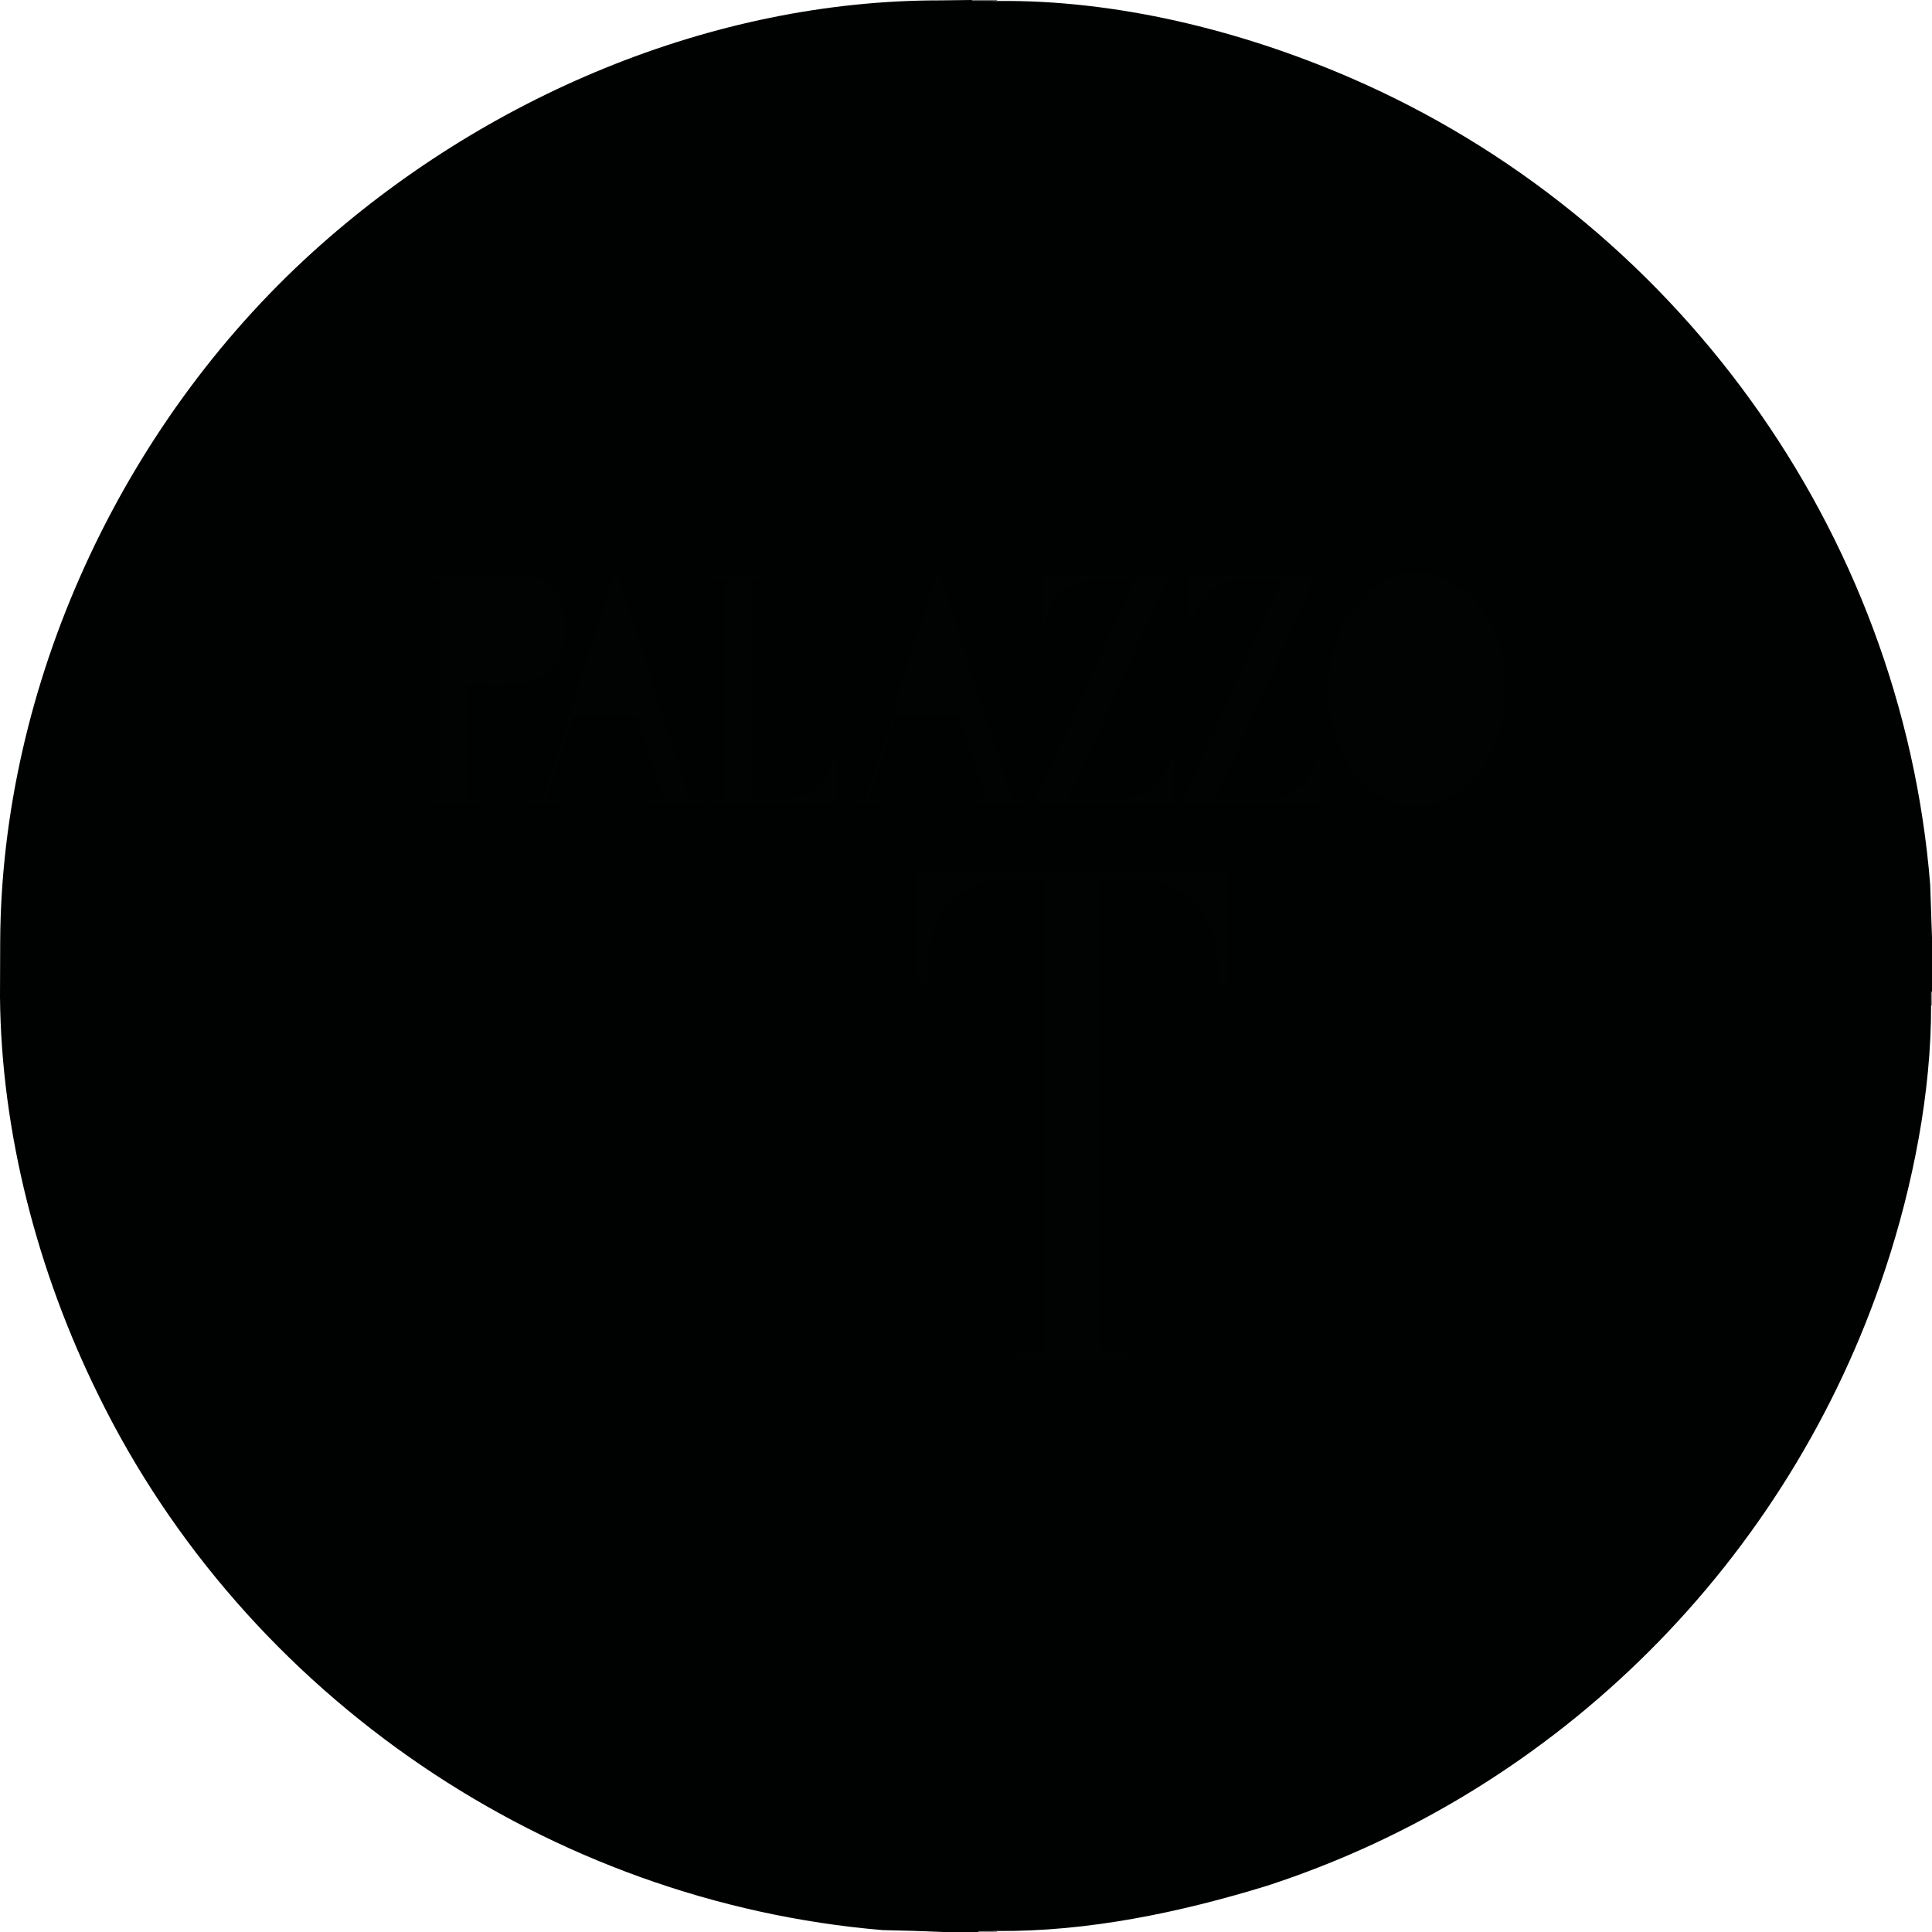
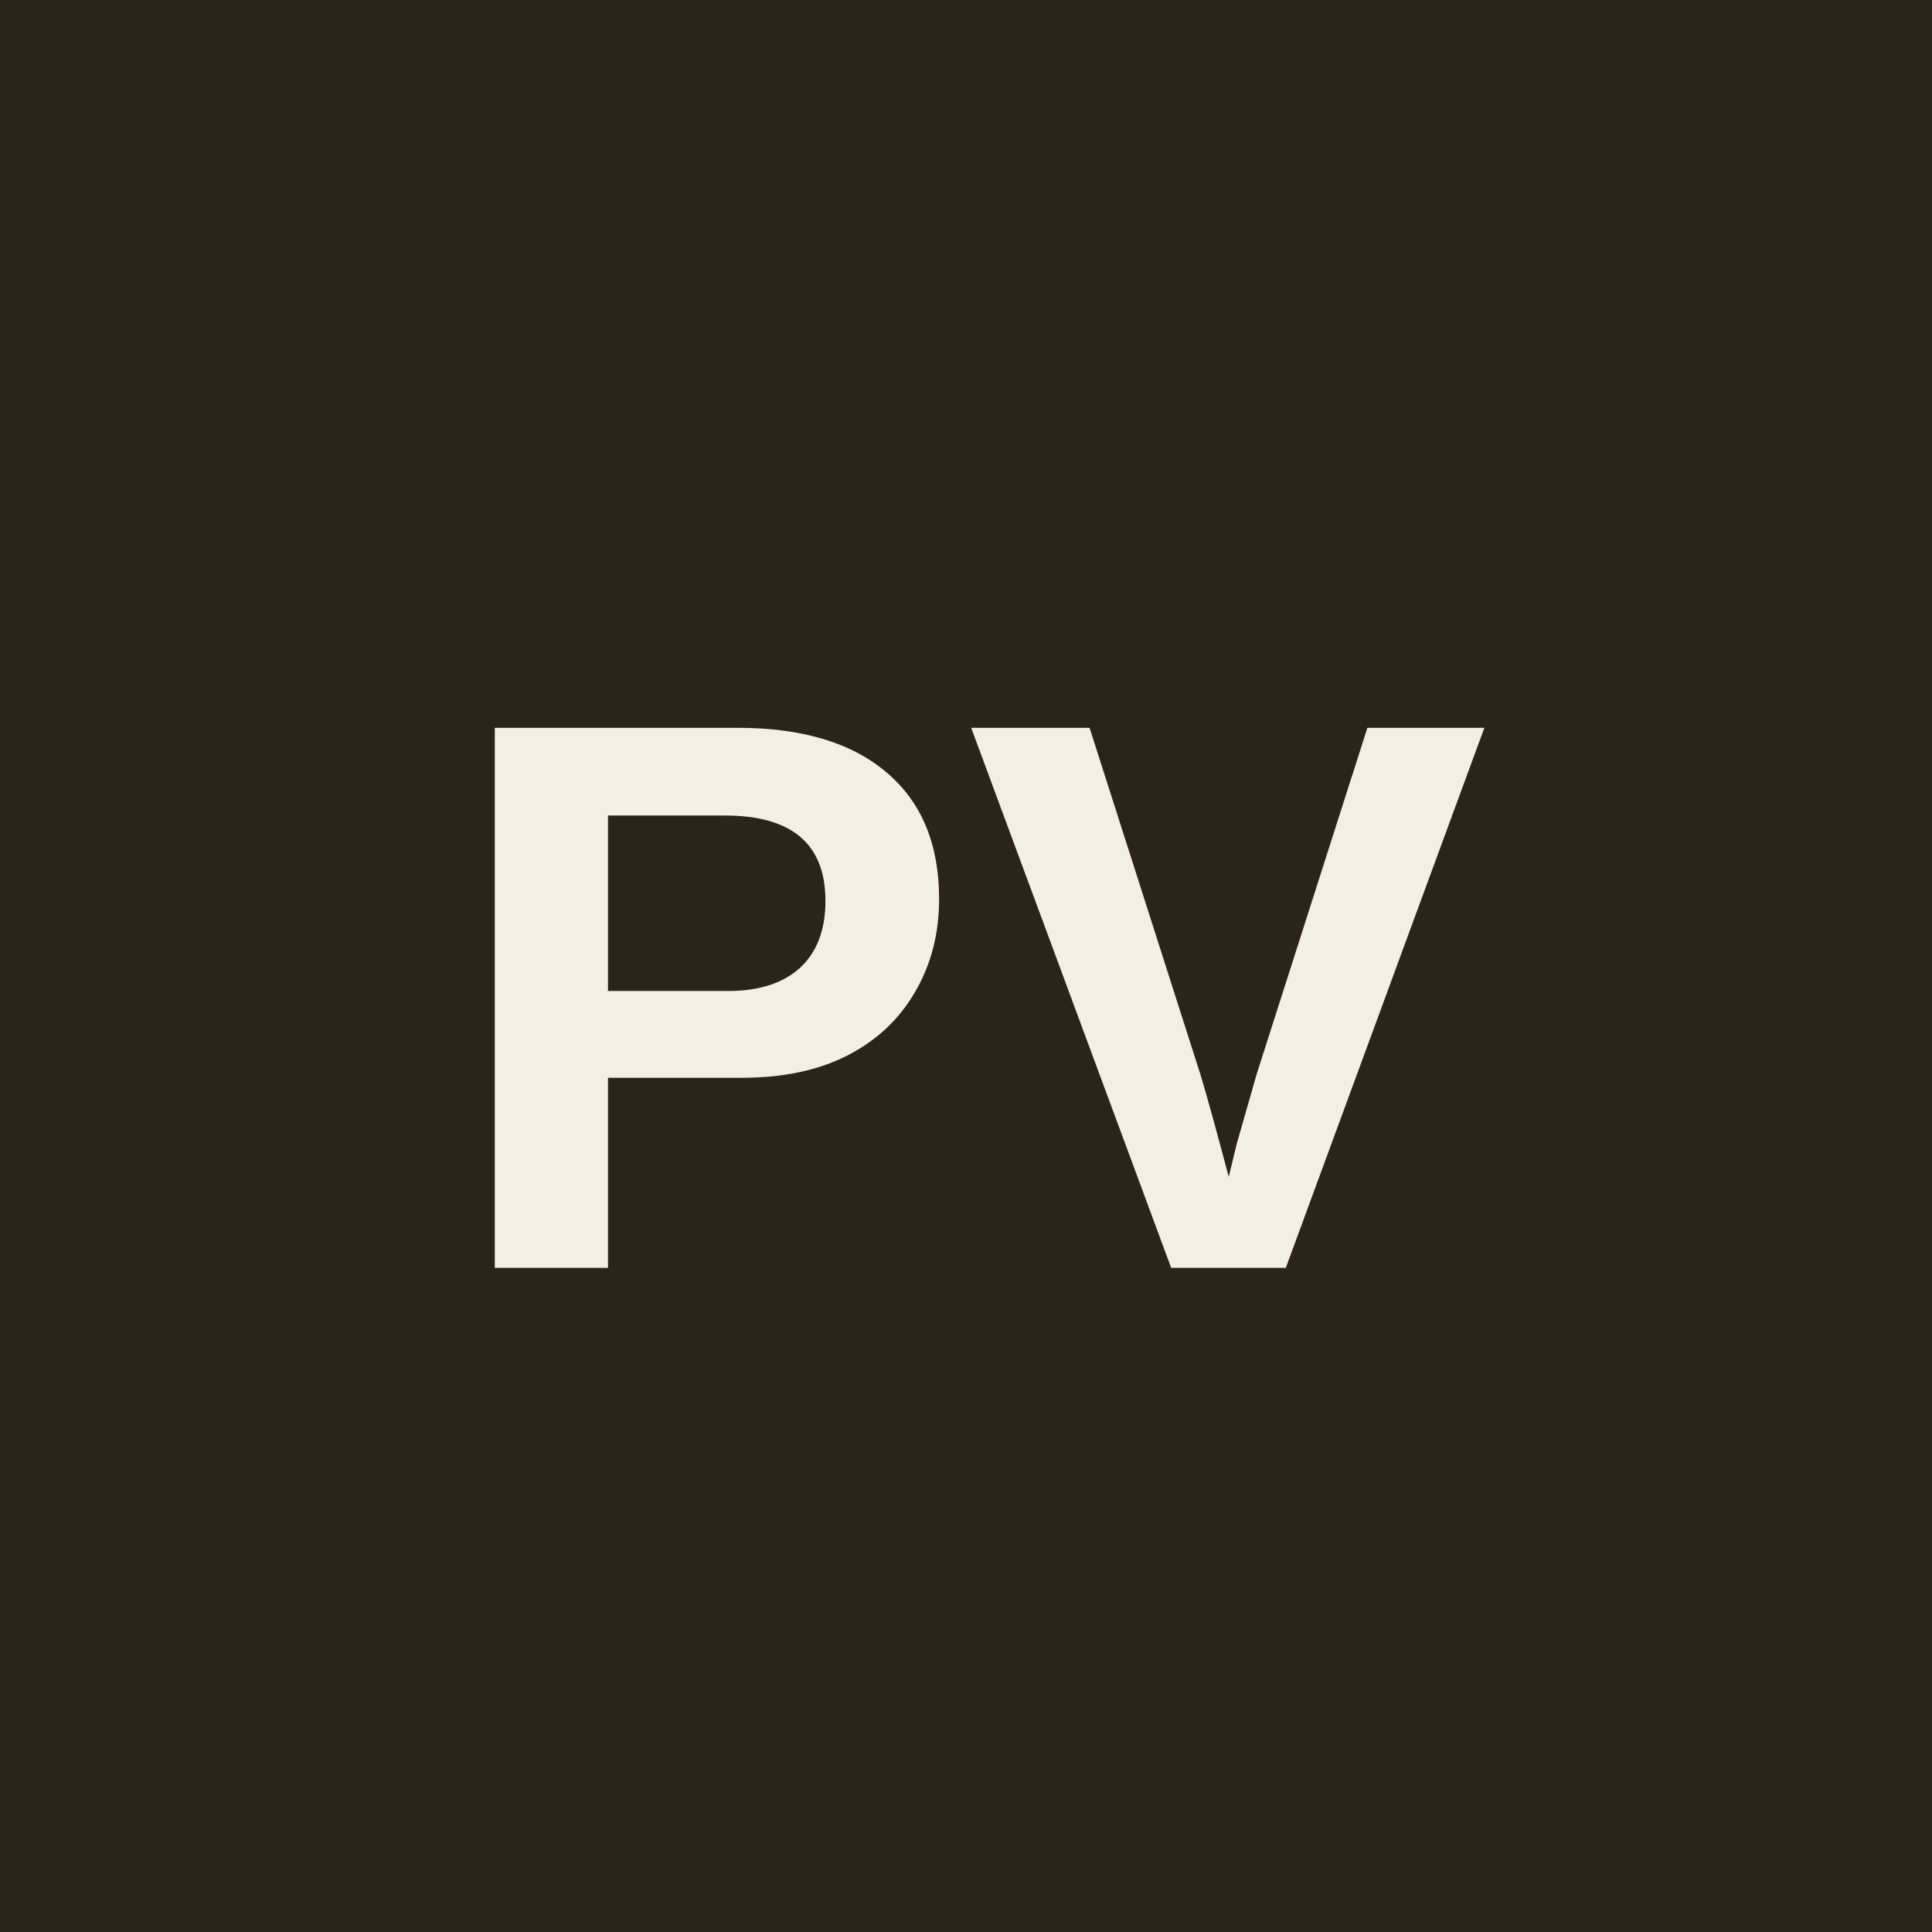
- <svg xmlns="http://www.w3.org/2000/svg" id="Livello_1" version="1.1" viewBox="0 0 1600 1600">
-   <defs>
-     <style>
-       .st0 {
-         fill: #000201;
-       }
- 
-       .st1 {
-         fill: #8a8b8a;
-       }
- 
-       .st2 {
-         fill: #010302;
-       }
- 
-       .st3 {
-         fill: #696c6c;
-       }
- 
-       .st4 {
-         fill: none;
-       }
- 
-       .st5 {
-         fill: #898d8c;
-       }
- 
-       .st6 {
-         fill: #010303;
-       }
-     </style>
-   </defs>
-   <g id="Oggetto_generativo">
-     <path class="st4" d="M778.96.31l-19.4.85c-62.18,2.73-123.29,12.75-183.14,30.73-31.44,9.44-62.43,20.23-92.58,33.3-77.38,33.55-148.8,79.01-212.3,134.42-60.24,52.57-115.02,118.35-156.17,186.85C46.34,501.37,7.98,626.64,1.16,760.3l-.99,19.45L0,0l778.96.31Z" />
-     <path class="st4" d="M825.78,0h774.22v776.56c-.55-.11-.79-.64-.8-1.54l-.21-14.77-.53-8.12c-6.68-102.84-31.17-201.43-75.44-294.51l-24.3-47.07c-47.45-83.55-106.28-157.23-179.74-219.25l-26.9-21.84c-50.1-39.06-104.26-72.22-162.41-98.36C1038.28,30.04,939.65,5.18,839.7,1.31c-5.02-1.11-9.37-.48-13.92-.49-.68-.24-.67-.51,0-.82Z" />
-     <path class="st4" d="M780.47,1600H0v-774.22c.21-.1.91.37.93.79-.71,7.09.18,13.17.56,20.39,2.94,56.73,12.53,112.15,27.55,166.91,22.76,82.96,61.41,166.09,109.98,236.99,71.36,104.16,167.18,191.23,278.17,251.37l57,28.33c89.52,39.89,189.95,64.26,287.72,68.25l17.77.33c.47,0,.89.61.79.86Z" />
-     <path class="st4" d="M1600,832.81v767.19h-774.22c-.68-.25-.66-.52.01-.82l10.8-.19,8.79-.47,67-6.53,72.25-13.7,50.43-13.7c65.26-19.95,126.68-47.99,184.82-83.79,97.8-60.22,181.03-140.77,245.17-236.09,45.67-67.87,80.33-142.48,103.06-221.02,15.84-54.72,27.8-120.17,30.47-176.78l.66-14.09c.22-.68.48-.67.76,0Z" />
-     <g>
-       <path class="st0" d="M804.69,0c7.07.25,14.1.53,21.09.82,98.17-1.15,200.9,24.04,292,63.36,269.09,116.15,457.07,374.98,480.71,668.29.5,15.52,1,30.22,1.52,44.09v44.53c-.32,3.94-.57,7.84-.76,11.71.2,71.38-15,149.09-37.99,218.39-79.94,240.95-270.07,431.72-511.78,510.48-72.73,22.36-148.59,38.08-223.67,37.5-5.08.3-10.29.58-15.64.82h-29.69c-15.2-.71-31.67-1.22-49.41-1.55-275.34-23.18-527.22-192.68-649.95-443.82C31,1052.9,1.05,937.91,0,825.78l.16-46.03c1.03-212.18,99.75-426.72,258.55-570.78C400.38,80.46,590.05.03,778.96.31l25.73-.31Z" />
-       <circle class="st4" cx="800.01" cy="800.08" r="749.68" />
-       <g>
-         <path class="st3" d="M825.78,0v.82s-20.27-.07-20.27-.07c-.55,0-.86-.43-.82-.76h21.09Z" />
-         <path class="st1" d="M825.79,1599.18v.82h-15.64c-.04-.33.27-.75.81-.75l14.83-.07Z" />
-         <path class="st5" d="M1600,832.81h-.76s-.07-10.21-.07-10.21c0-.84.33-1.44.83-1.51v11.72Z" />
-         <g>
-           <path class="st2" d="M971.67,665.5l-114.97-.04,45.67-102.15,37.98-84.31-29.43.11c-8.47.03-16.48,1.85-23.9,5.5-11.77,6.24-19.61,16.92-21.17,30.25-.61.47-2.03.29-2.42-.15l.09-38.59h104.44s-68.87,153.25-68.87,153.25l-14.91,33.14,42.4-.31c9.97-.07,19.72-3.67,27.69-9.47,8.49-6.17,12.91-15.82,14.79-25.86.76-.4,1.77-.43,2.6-.15l.02,38.79Z" />
-           <path class="st2" d="M1093.38,626.6l.03,38.91-114.84-.04,83.51-186.22-28.49-.14c-6.08-.03-11.78.87-17.49,2.57-15.36,4.55-26.37,17.19-28.45,33.15-.29.5-2.4.45-2.64-.02l-.03-38.68h104.8s-32.38,71.98-32.38,71.98l-51.53,114.34,41-.16c11.13-.04,21.45-3.56,30.06-10.34,7.29-6.52,11.82-14.97,13.64-24.63.07-.37,1.13-1.32,2.81-.72Z" />
-           <path class="st6" d="M693.03,627.12l.1,38.39-103.02-.02c-.38-1-.37-1.85-.11-2.96l10.78-.13-.03-183.23-10.75-.27c-.37-.28-.5-2.08-.05-2.62l43.14-.15c.3,1.15.24,2.11-.04,3l-10.63.06.03,183.26,25.11-.18c11.12-.08,21.43-4.32,29.97-11.26,6.9-6.45,10.94-14.72,12.85-23.91.15-.72,2.65-.77,2.65.03Z" />
-           <g>
-             <path class="st2" d="M794.66,592.85l-53.18-.18-22.21,69.84,14.25.26c.89.02.9,2.66-.03,2.66l-33.16.13c-.2-1.11-.16-1.8.13-2.79l15.66-.08,47.74-149.45,11.08-35.25c.33-1.05.5-1.76,1.41-1.99.62-.16,1.95-.27,2.33.92l44.84,139.3,14.8,46.21,11.39.09-.06,3.01-44.01-.08c-.45-.83-.45-1.93-.07-2.94l11.68-.11-22.59-69.56Z" />
-             <polygon class="st4" points="793.71 589.61 742.59 589.65 768.13 509.89 793.71 589.61" />
-           </g>
-           <g>
-             <path class="st2" d="M550,662.3l-22.47-69.59-53.05-.07-22.2,69.9,14.64.16c.21.98.25,1.73.02,2.86l-33.25-.07c-.6,0-.61-2.67,0-2.68l15.42-.33,58.66-184.23c.55-1.72.63-2.24,2.01-2.27,1.25-.03,1.73.53,2.22,2.06l32.73,102.25,26.25,82.14,11.06.17c.6,0,.47,2.9-.12,2.9h-43.27c-.29-1.22-.2-2.24.2-3.08l11.16-.11Z" />
-             <polygon class="st4" points="526.53 589.62 475.7 589.67 500.97 509.81 526.53 589.62" />
-           </g>
-           <g>
-             <path class="st2" d="M396.65,662.6c.76.02.67,2.79.08,2.86l-43.48.04c-.29-1.01-.27-1.84,0-3.02l10.83-.16-.02-183.15-10.26-.14c-.63-.04-.65-2.83.06-2.84l81.26.12c11.66.02,21.47,6.99,27.06,17.14,8.88,16.11,8.4,35.99.18,52.39-7.69,12.74-20.83,20.59-35.82,20.64l-40.88.12.07,95.79,10.93.22Z" />
-             <path class="st4" d="M442.76,490.12c11.05,23.28,10.61,73.52-18,73.65l-39.1.18-.02-84.91,43.74.29c6.33.04,10.57,5.57,13.38,10.79Z" />
-           </g>
-           <g>
-             <path class="st0" d="M716.43,1118.67l23.39.35c.47,1.9.62,3.86-.05,6.33h-92.77c-.55-2.5-.42-4.39-.07-6.34l23.37-.2.1-391.36-48.87-.14-27.58,85.52-63.85,199.29-35.94,112.41c-2.71.77-5.12.78-7.75-.11l-55.57-173.31-71.69-223.64-23.04-.25.06-6.22,93.35-.03.1,6.3-24.71.06,18.13,55.11,30.11,93.38,56.31,176.27,9.15-26.68,95.58-298.01-31.87-.14.05-6.26h157.91s.05,6.33.05,6.33l-23.7-.02-.09,194.58-.11,196.78Z" />
-             <path class="st0" d="M1186.85,933.03c-3.91-4.35-9.24-6.31-15.07-6.33l-66-.19-.13,192.37,47.63-.55c11.98-.14,23.26-2.01,34.72-5.25,34.79-10.55,57.01-34.74,62.73-70.83,1.91-.6,3.45-.58,5.64-.44l-.03,83.25-219.5.16c-.73-2.36-.55-4.26-.11-6.37l22.5-.12.02-391.33-22.55-.12c-.54-2.09-.73-4.07.07-6.27h219.6s-.01,82.67-.01,82.67c-2.31.43-4.1.4-6.18-.03-5.21-41.74-37.38-69.66-78.53-74.47-6.44-1.45-12.68-1.71-19.36-1.72l-46.6-.07.06,192.81,65.78-.2c9.19-.03,16.76-5.44,19.92-13.58,1.43-4.49,1.45-8.67,1.56-13.41,2.13-.4,4.02-.45,6.22.04l-.06,60.77c-2.13.51-4.05.48-6.31.01.11-7.5-1.33-14.54-6.03-20.8Z" />
-             <path class="st2" d="M934.94,1125.33h-92.71c-.67-2.22-.54-3.85-.23-6.22l23.33-.14-.02-391.3-26.94.03c-11.28.01-21.99,2.05-32.34,6.51-30.64,13.21-40.48,47.86-39.17,80.06-2.16.5-4.13.4-6.45.09l-.23-93.37h256.21s-.29,93.37-.29,93.37l-6.53.05c1.57-38.75-13.45-77.78-54.55-85.04l-15.28-1.68-28.41-.07.02,391.26,23.64.17-.06,6.27Z" />
-           </g>
-         </g>
-         <g>
-           <path class="st2" d="M1229.15,633.77c-19.07,30.53-56.79,44.75-87.71,23.94-17.5-11.78-29.58-29.16-35.65-49.44-11.86-39.64-5.15-86.93,25.43-116.01,22.59-21.48,54.97-24.15,79.34-4.34,12.29,9.99,21.46,22.55,27.48,37.41,14.31,35.35,11.35,76.03-8.89,108.44Z" />
-           <path class="st4" d="M1185.93,662.03c-11.71,5.63-24.42,2.56-33.53-5.88-37.8-35.06-39-136.43,1.38-171.74,11.1-9.71,26.53-10.22,37.95-1.14,6.1,4.85,10.91,10.5,14.69,17.37,19.18,34.84,21.12,80.75,9.68,118.53-4.74,15.64-15.43,35.77-30.18,42.86Z" />
-         </g>
-       </g>
-     </g>
-   </g>
+ <svg xmlns="http://www.w3.org/2000/svg" viewBox="0 0 64 64">
+   <rect width="64" height="64" fill="#2B2419" />
+   <text x="32" y="42" font-family="Arial, sans-serif" font-size="26" font-weight="700" fill="#F4EFE4" text-anchor="middle">PV</text>
</svg>
